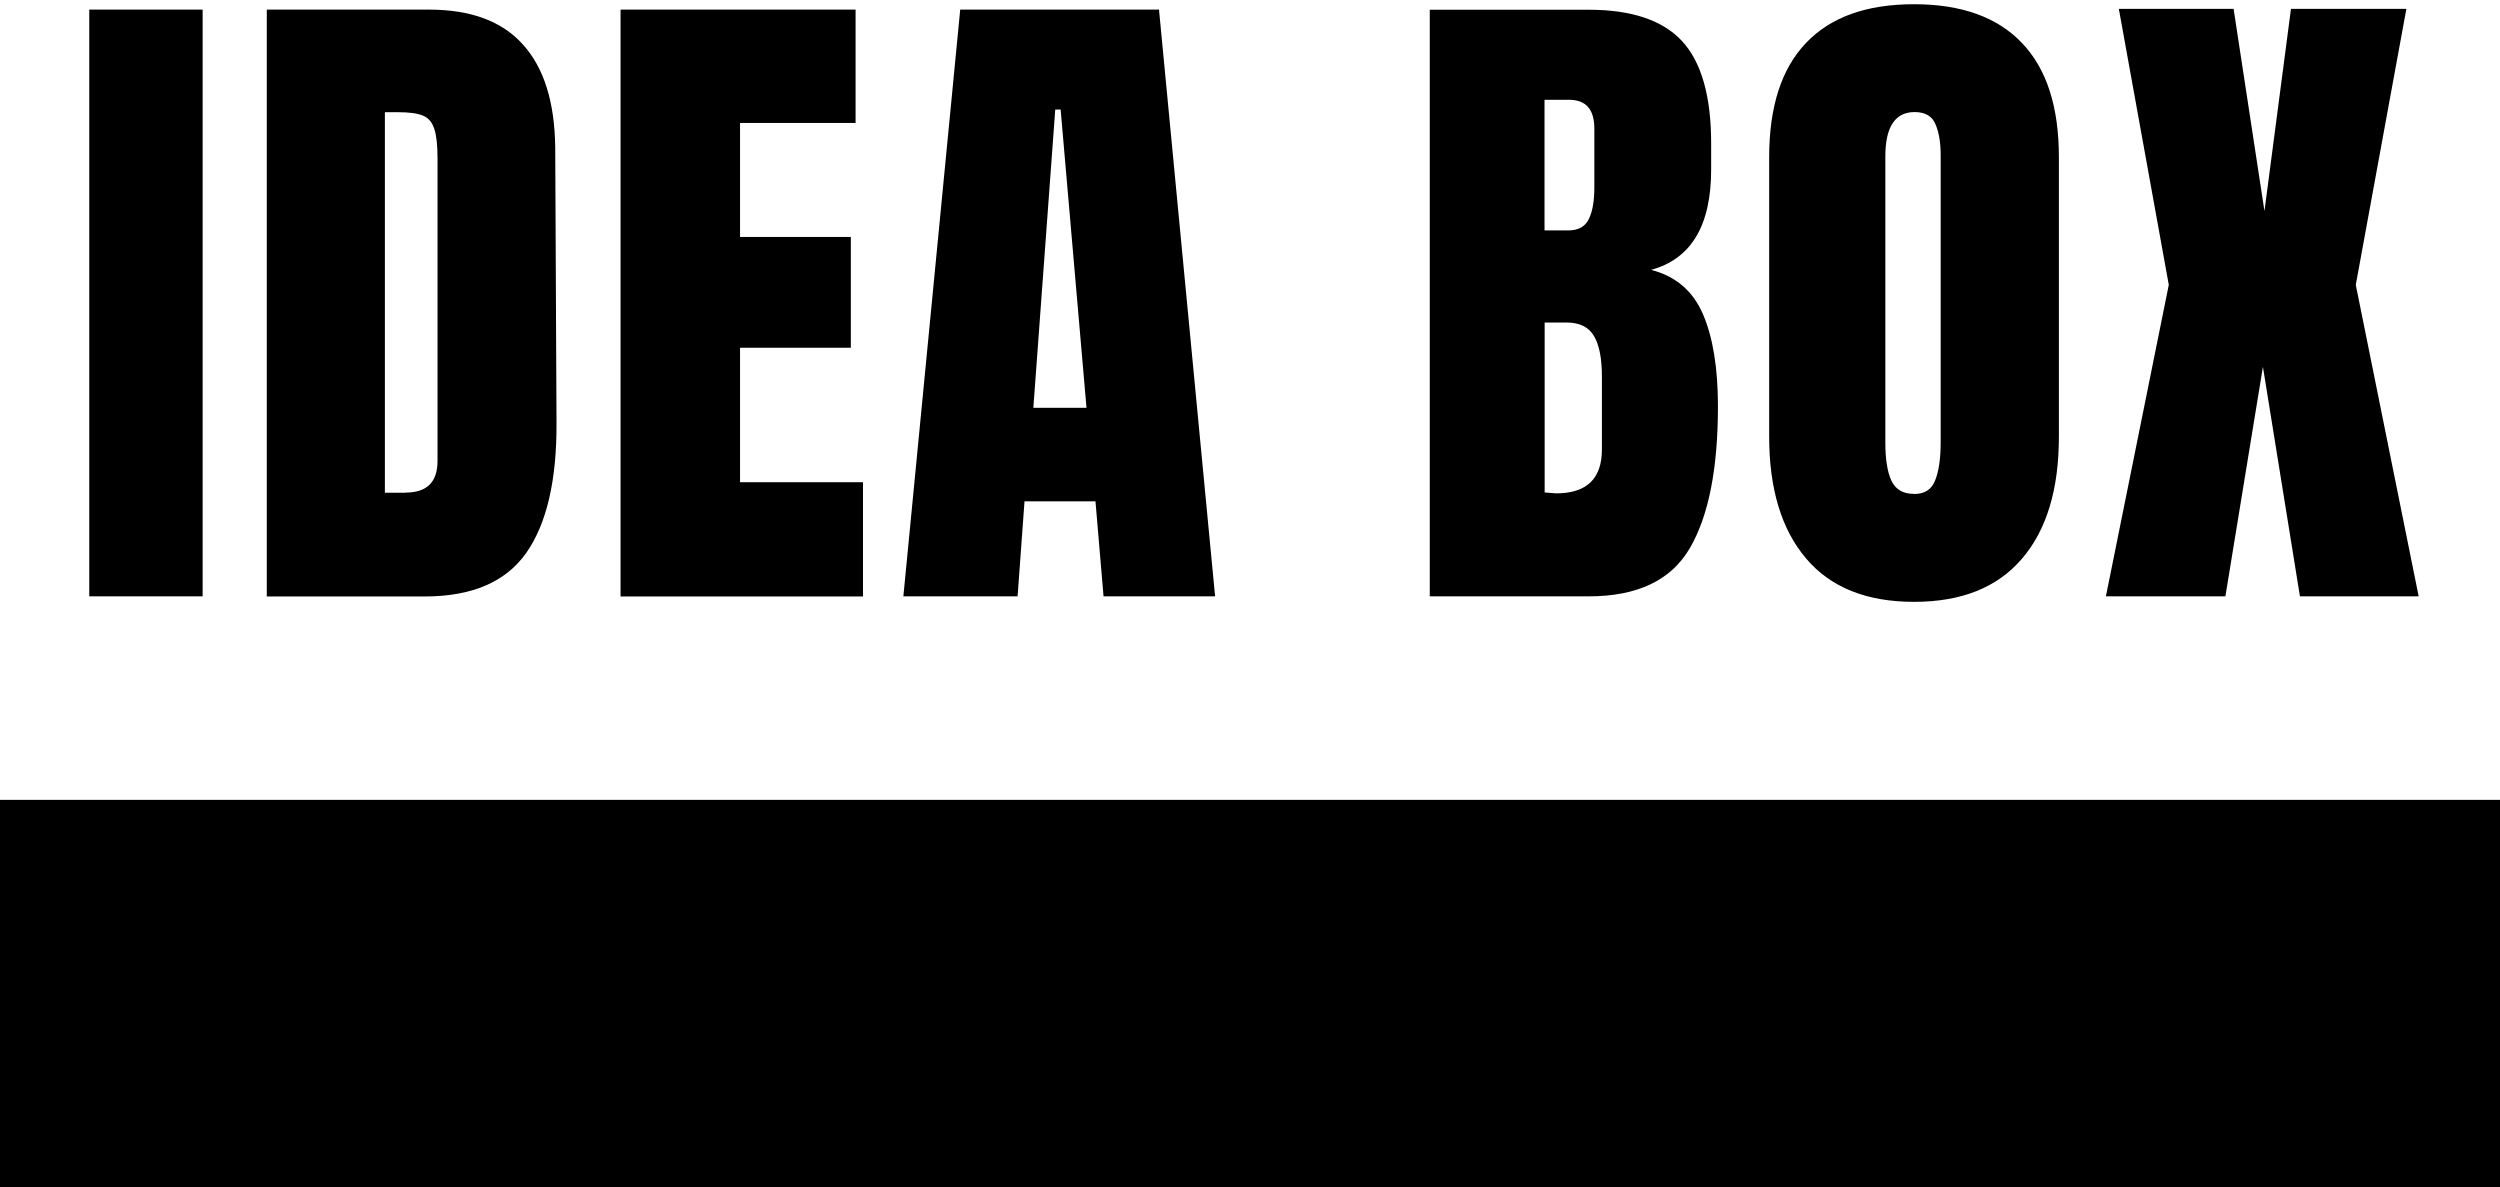
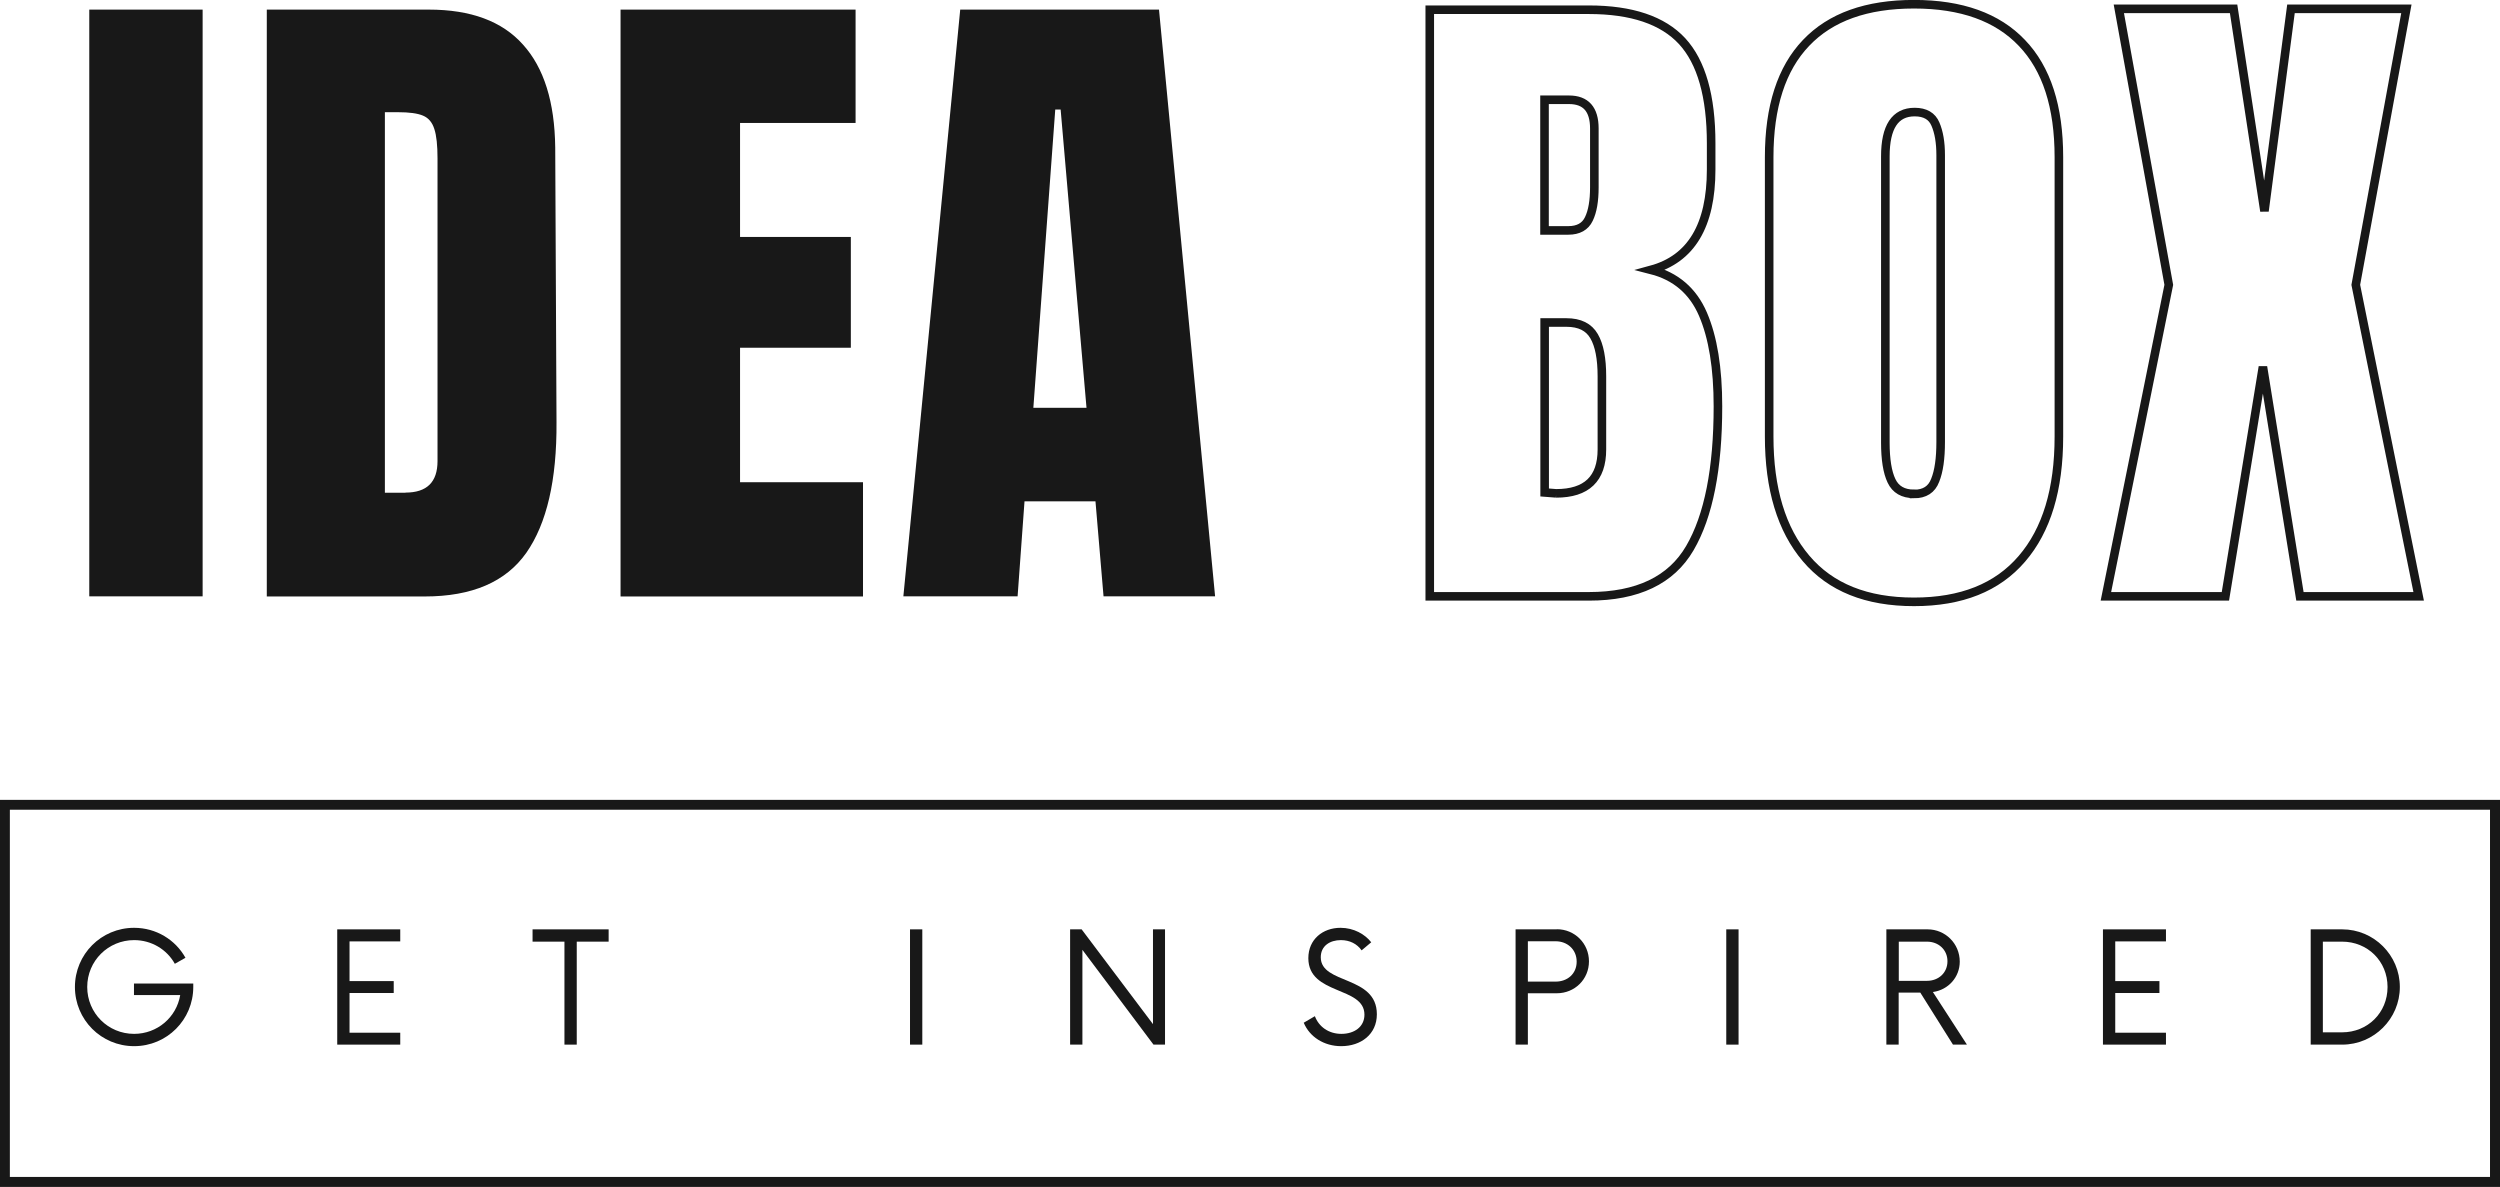
<svg xmlns="http://www.w3.org/2000/svg" id="Layer_2" data-name="Layer 2" viewBox="0 0 195.19 92.67">
  <defs>
    <style>
      .cls-1 {
        fill: #181818;
      }

      .cls-2, .cls-3, .cls-4 {
        fill: none;
      }

      .cls-3 {
        clip-path: url(#clippath);
      }

      .cls-4 {
        stroke: #181818;
        stroke-width: .67px;
      }
    </style>
    <clipPath id="clippath">
-       <path className="cls-2" d="m0,62.45h195.19v.77H0v-.77Zm194.41.77h.78v28.67h-.78v-28.67ZM0,63.22h.77v28.67h-.77v-28.67Zm0,28.67h195.19v.78H0v-.78Z" />
+       <path class="cls-2" d="m0,62.45h195.19v.77H0v-.77Zm194.41.77h.78v28.67h-.78v-28.67ZM0,63.22h.77v28.67h-.77v-28.67Zm0,28.67h195.19v.78H0v-.78Z" />
    </clipPath>
  </defs>
  <g id="Layer_1-2" data-name="Layer 1">
-     <g className="cls-3">
-       <path className="cls-1" d="m0,62.45h195.26v30.24H0v-30.24Z" />
+     <g class="cls-3">
+       <path class="cls-1" d="m0,62.45h195.26v30.24H0v-30.24Z" />
    </g>
-     <path className="cls-1" d="m10.46,76.79v.9h3.61c-.29,1.74-1.79,3.03-3.6,3.03-2.03,0-3.66-1.62-3.66-3.66s1.64-3.66,3.66-3.66c1.36,0,2.56.73,3.18,1.85l.83-.47c-.78-1.4-2.28-2.34-4.01-2.34-2.57,0-4.62,2.07-4.62,4.62s2.05,4.62,4.62,4.62,4.62-2.07,4.62-4.62v-.27h-4.64Z" />
-     <path className="cls-1" d="m31.25,73.49v-.93h-4.92v9h4.92v-.93h-3.96v-3.1h3.45v-.93h-3.45v-3.1h3.96Z" />
-     <path className="cls-1" d="m47.52,72.56h-5.94v.96h2.49v8.04h.96v-8.04h2.49v-.96Z" />
-     <path className="cls-1" d="m71.05,81.56h.96v-9h-.96v9Z" />
-     <path className="cls-1" d="m90.02,72.56v7.4l-5.57-7.4h-.9v9h.96v-7.4l5.55,7.4h.9v-9h-.94Z" />
-     <path className="cls-1" d="m104.72,81.68c1.53,0,2.78-.92,2.78-2.49,0-3.06-4.38-2.31-4.38-4.45,0-.9.73-1.34,1.57-1.34.69,0,1.26.29,1.62.8l.75-.63c-.49-.63-1.36-1.13-2.4-1.13-1.38,0-2.51.9-2.51,2.37,0,2.9,4.38,2.18,4.38,4.41,0,.96-.8,1.5-1.8,1.5s-1.76-.56-2.07-1.38l-.87.51c.46,1.11,1.59,1.83,2.92,1.83Z" />
-     <path className="cls-1" d="m121.55,72.56h-3.22v9h.96v-4.01h2.26c1.4,0,2.51-1.09,2.51-2.49s-1.11-2.51-2.51-2.51Zm-.09,4.08h-2.17v-3.15h2.17c.9,0,1.64.63,1.64,1.59s-.73,1.56-1.64,1.56Z" />
-     <path className="cls-1" d="m134.78,81.56h.96v-9h-.96v9Z" />
-     <path className="cls-1" d="m150.93,77.45c1.19-.17,2.08-1.16,2.08-2.37,0-1.41-1.13-2.52-2.51-2.52h-3.22v9h.96v-4.06h1.69l2.55,4.06h1.09l-2.66-4.11Zm-2.68-.87v-3.06h2.2c.9,0,1.6.63,1.6,1.53s-.69,1.53-1.6,1.53h-2.2Z" />
-     <path className="cls-1" d="m169.11,73.49v-.93h-4.92v9h4.92v-.93h-3.96v-3.1h3.45v-.93h-3.45v-3.1h3.96Z" />
-     <path className="cls-1" d="m180.41,81.56h2.46c2.47,0,4.5-2.01,4.5-4.5s-2.03-4.5-4.5-4.5h-2.46v9Zm.95-.96v-7.08h1.5c1.99,0,3.55,1.52,3.55,3.54s-1.56,3.54-3.55,3.54h-1.5Z" />
-     <path className="cls-1" d="m6.97,46.57V.75h8.85v45.81H6.97Z" />
-     <path className="cls-1" d="m20.83.75h12.65c3.28,0,5.73.91,7.35,2.73,1.64,1.81,2.48,4.49,2.52,8.04l.1,21.44c.03,4.52-.76,7.91-2.35,10.19-1.6,2.28-4.24,3.42-7.94,3.42h-12.33V.75Zm10.83,37.71c1.67,0,2.5-.82,2.5-2.46V12.38c0-1.03-.08-1.8-.25-2.31-.16-.51-.45-.86-.88-1.04-.42-.18-1.07-.27-1.96-.27h-1.02v29.71h1.6Z" />
-     <path className="cls-1" d="m48.45,46.57V.75h18.35v8.85h-9.02v8.9h8.65v8.65h-8.65v10.5h9.6v8.92h-18.94Z" />
-     <path className="cls-1" d="m70.53,46.57L74.97.75h15.52l4.38,45.81h-8.71l-.63-7.42h-5.54l-.54,7.42h-8.92Zm10.15-14.73h4.15l-2.02-23.29h-.42l-1.71,23.29Z" />
-     <path className="cls-4" d="m111.63.76h12.42c3.34,0,5.77.82,7.28,2.45,1.51,1.64,2.27,4.3,2.27,7.99v2.03c0,4.38-1.56,6.99-4.69,7.84,1.92.49,3.27,1.65,4.05,3.46s1.17,4.21,1.17,7.2c0,4.86-.73,8.56-2.19,11.06-1.46,2.51-4.09,3.77-7.89,3.77h-12.42V.76Zm10.82,17.23c.78,0,1.32-.3,1.6-.89.29-.59.43-1.42.43-2.47v-4.6c0-1.49-.66-2.24-1.98-2.24h-1.91v10.2h1.86Zm-.96,20.53c2.39,0,3.58-1.14,3.58-3.43v-5.7c0-1.39-.2-2.44-.61-3.14-.41-.71-1.12-1.07-2.16-1.07h-1.7v13.27l.9.07Zm27.95,8.47c-3.7,0-6.51-1.12-8.43-3.39-1.92-2.26-2.88-5.43-2.88-9.52V12.27c0-3.94.96-6.91,2.88-8.92,1.92-2.02,4.73-3.02,8.43-3.02s6.51,1.01,8.42,3.02c1.93,2.01,2.89,4.98,2.89,8.92v21.82c0,4.12-.96,7.3-2.89,9.54-1.92,2.24-4.72,3.36-8.42,3.36Zm0-8.42c.82,0,1.38-.35,1.65-1.07.29-.71.43-1.71.43-2.99V12.11c0-.99-.14-1.8-.41-2.42-.26-.62-.8-.94-1.62-.94-1.53,0-2.29,1.16-2.29,3.46v22.34c0,1.32.16,2.32.48,2.99.32.68.91,1.02,1.76,1.02Zm14.98,7.99l4.91-24.32-3.9-21.55h8.96l2.41,15.79,2.07-15.79h9.01l-3.95,21.55,4.91,24.32h-9.27l-2.89-17.92-2.93,17.92h-9.33Z" />
+     <path class="cls-1" d="m10.46,76.79v.9h3.61c-.29,1.74-1.79,3.03-3.6,3.03-2.03,0-3.66-1.62-3.66-3.66s1.64-3.66,3.66-3.66c1.36,0,2.56.73,3.18,1.85l.83-.47c-.78-1.4-2.28-2.34-4.01-2.34-2.57,0-4.62,2.07-4.62,4.62s2.05,4.62,4.62,4.62,4.62-2.07,4.62-4.62v-.27h-4.64Z" />
+     <path class="cls-1" d="m31.25,73.49v-.93h-4.92v9h4.92v-.93h-3.96v-3.1h3.45v-.93h-3.45v-3.1h3.96Z" />
+     <path class="cls-1" d="m47.52,72.56h-5.94v.96h2.49v8.04h.96v-8.04h2.49v-.96Z" />
+     <path class="cls-1" d="m71.05,81.56h.96v-9h-.96v9Z" />
+     <path class="cls-1" d="m90.02,72.56v7.4l-5.57-7.4h-.9v9h.96v-7.4l5.55,7.4h.9v-9h-.94Z" />
+     <path class="cls-1" d="m104.72,81.68c1.53,0,2.78-.92,2.78-2.49,0-3.06-4.38-2.31-4.38-4.45,0-.9.73-1.34,1.57-1.34.69,0,1.26.29,1.62.8l.75-.63c-.49-.63-1.36-1.13-2.4-1.13-1.38,0-2.51.9-2.51,2.37,0,2.9,4.38,2.18,4.38,4.41,0,.96-.8,1.5-1.8,1.5s-1.76-.56-2.07-1.38l-.87.51c.46,1.11,1.59,1.83,2.92,1.83Z" />
+     <path class="cls-1" d="m121.55,72.56h-3.22v9h.96v-4.01h2.26c1.4,0,2.51-1.09,2.51-2.49s-1.11-2.51-2.51-2.51Zm-.09,4.08h-2.17v-3.15h2.17c.9,0,1.64.63,1.64,1.59s-.73,1.56-1.64,1.56Z" />
+     <path class="cls-1" d="m134.78,81.56h.96v-9h-.96v9Z" />
+     <path class="cls-1" d="m150.93,77.45c1.19-.17,2.08-1.16,2.08-2.37,0-1.41-1.13-2.52-2.51-2.52h-3.22v9h.96v-4.06h1.69l2.55,4.06h1.09l-2.66-4.11Zm-2.68-.87v-3.06h2.2c.9,0,1.6.63,1.6,1.53s-.69,1.53-1.6,1.53h-2.2Z" />
+     <path class="cls-1" d="m169.11,73.49v-.93h-4.92v9h4.92v-.93h-3.96v-3.1h3.45v-.93h-3.45v-3.1h3.96Z" />
+     <path class="cls-1" d="m180.41,81.56h2.46c2.47,0,4.5-2.01,4.5-4.5s-2.03-4.5-4.5-4.5h-2.46v9Zm.95-.96v-7.08h1.5c1.99,0,3.55,1.52,3.55,3.54s-1.56,3.54-3.55,3.54h-1.5Z" />
+     <path class="cls-1" d="m6.97,46.57V.75h8.85v45.81H6.97Z" />
+     <path class="cls-1" d="m20.83.75h12.65c3.28,0,5.73.91,7.35,2.73,1.64,1.81,2.48,4.49,2.52,8.04l.1,21.44c.03,4.52-.76,7.91-2.35,10.19-1.6,2.28-4.24,3.42-7.94,3.42h-12.33V.75Zm10.83,37.71c1.67,0,2.5-.82,2.5-2.46V12.38c0-1.03-.08-1.8-.25-2.31-.16-.51-.45-.86-.88-1.04-.42-.18-1.07-.27-1.96-.27h-1.02v29.71h1.6Z" />
+     <path class="cls-1" d="m48.45,46.57V.75h18.35v8.85h-9.02v8.9h8.65v8.65h-8.65v10.5h9.6v8.92h-18.94Z" />
+     <path class="cls-1" d="m70.53,46.57L74.97.75h15.52l4.38,45.81h-8.71l-.63-7.42h-5.54l-.54,7.42h-8.92Zm10.15-14.73h4.15l-2.02-23.29h-.42l-1.71,23.29Z" />
+     <path class="cls-4" d="m111.63.76h12.42c3.34,0,5.77.82,7.28,2.45,1.51,1.64,2.27,4.3,2.27,7.99v2.03c0,4.38-1.56,6.99-4.69,7.84,1.92.49,3.27,1.65,4.05,3.46s1.17,4.21,1.17,7.2c0,4.86-.73,8.56-2.19,11.06-1.46,2.51-4.09,3.77-7.89,3.77h-12.42V.76Zm10.82,17.23c.78,0,1.32-.3,1.6-.89.29-.59.43-1.42.43-2.47v-4.6c0-1.49-.66-2.24-1.98-2.24h-1.91v10.2h1.86Zm-.96,20.53c2.39,0,3.58-1.14,3.58-3.43v-5.7c0-1.39-.2-2.44-.61-3.14-.41-.71-1.12-1.07-2.16-1.07h-1.7v13.27l.9.07Zm27.95,8.47c-3.7,0-6.51-1.12-8.43-3.39-1.92-2.26-2.88-5.43-2.88-9.52V12.27c0-3.94.96-6.91,2.88-8.92,1.92-2.02,4.73-3.02,8.43-3.02s6.51,1.01,8.42,3.02c1.93,2.01,2.89,4.98,2.89,8.92v21.82c0,4.12-.96,7.3-2.89,9.54-1.92,2.24-4.72,3.36-8.42,3.36Zm0-8.42c.82,0,1.38-.35,1.65-1.07.29-.71.43-1.71.43-2.99V12.11c0-.99-.14-1.8-.41-2.42-.26-.62-.8-.94-1.62-.94-1.53,0-2.29,1.16-2.29,3.46v22.34c0,1.32.16,2.32.48,2.99.32.68.91,1.02,1.76,1.02Zm14.98,7.99l4.91-24.32-3.9-21.55h8.96l2.41,15.79,2.07-15.79h9.01l-3.95,21.55,4.91,24.32h-9.27l-2.89-17.92-2.93,17.92h-9.33Z" />
  </g>
</svg>
